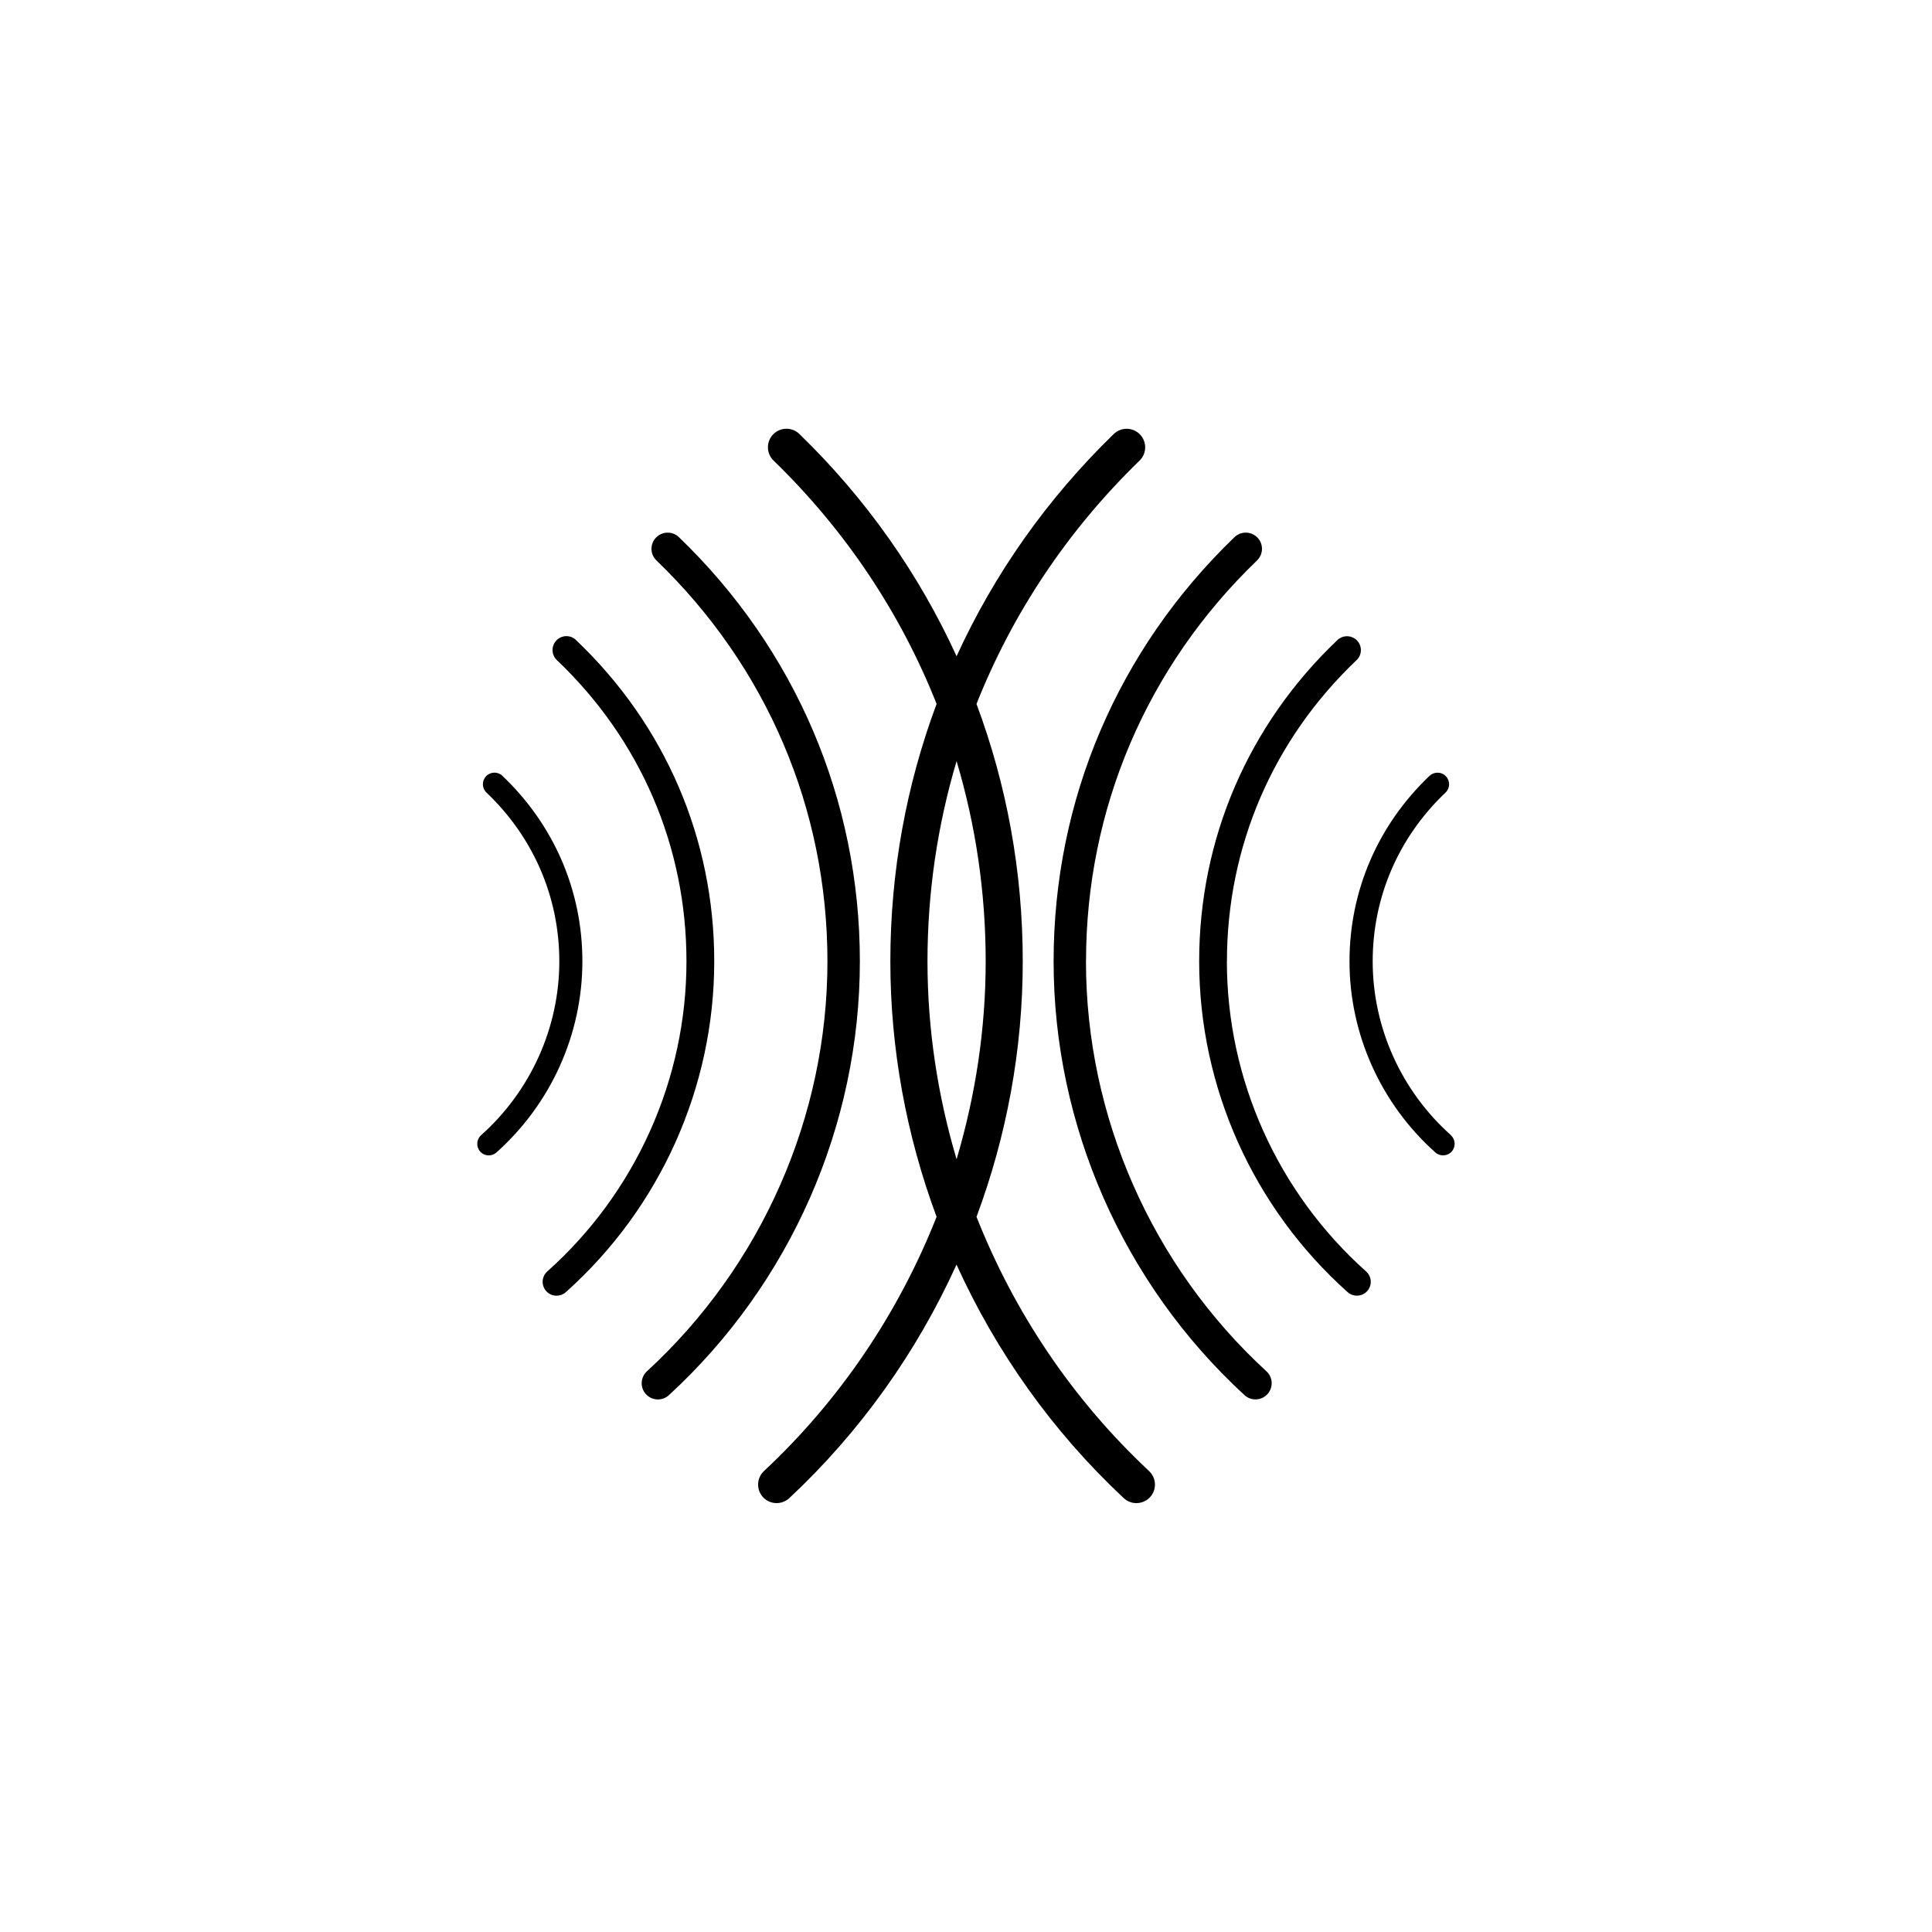
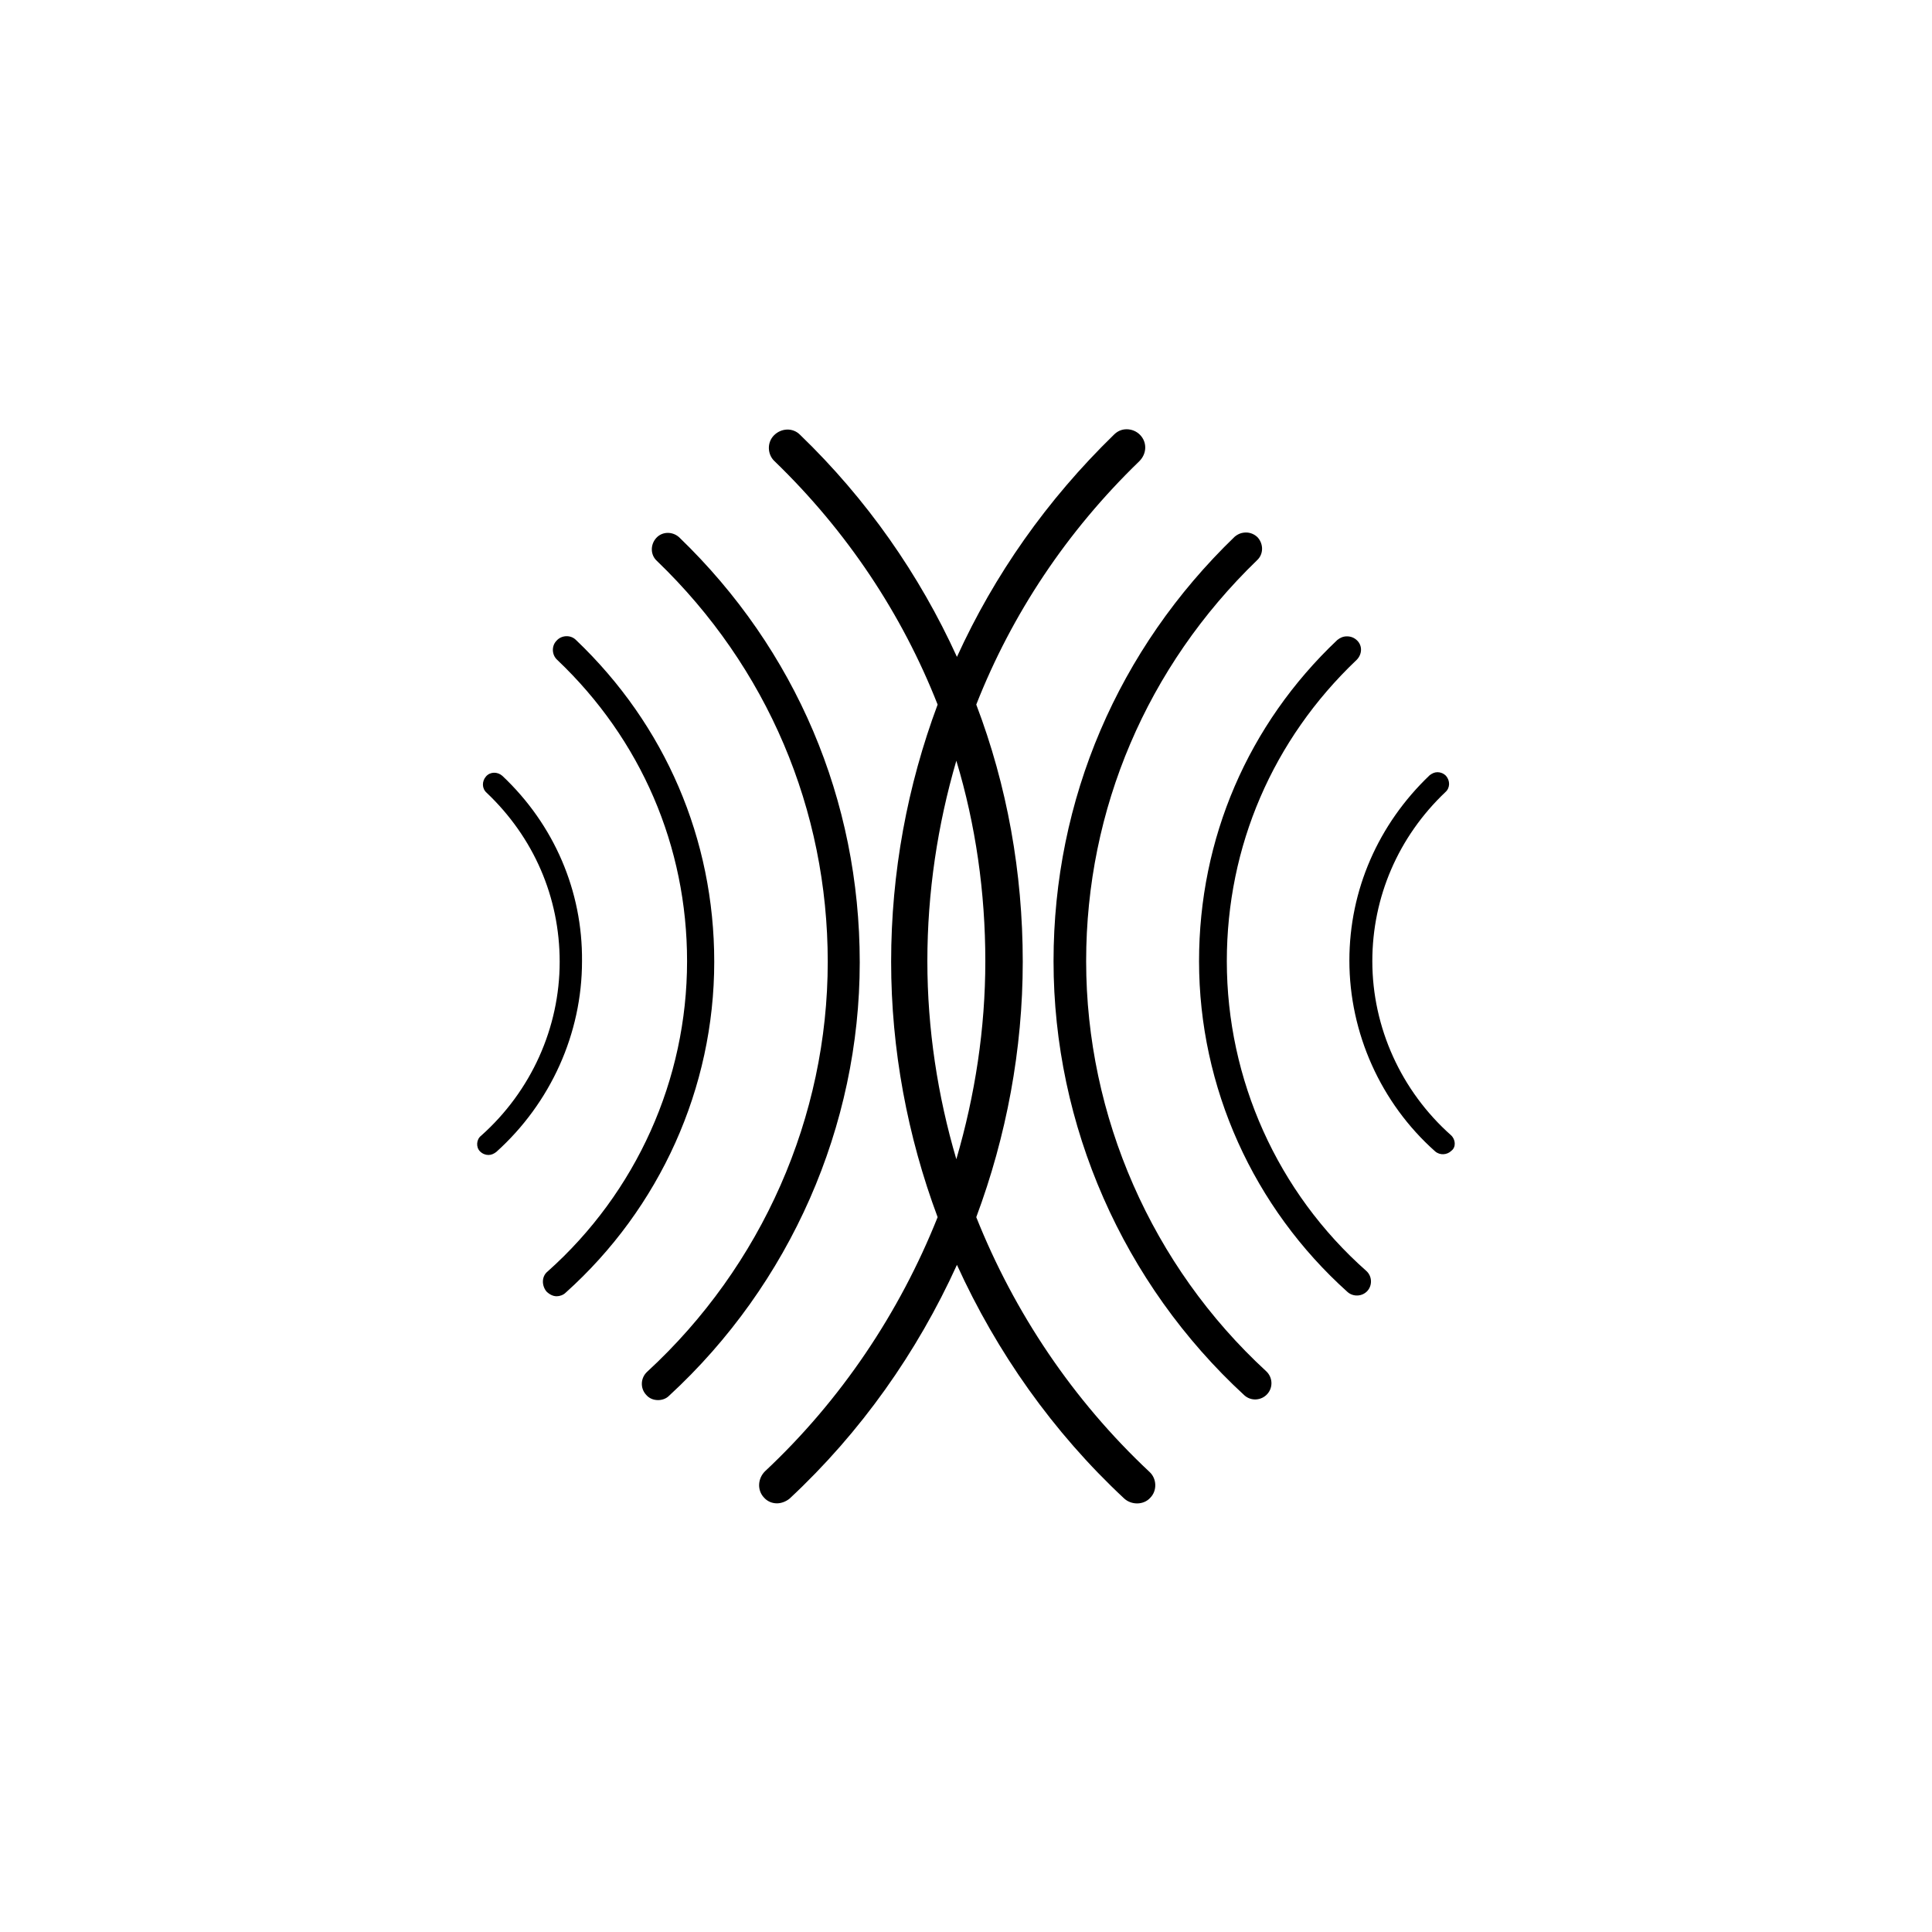
- <svg xmlns="http://www.w3.org/2000/svg" version="1.1" width="32" height="32" viewBox="0 0 32 32">
-   <g>
- </g>
-   <path d="M16.174 20.155c0.501-1.344 0.766-2.777 0.766-4.232 0-1.481-0.264-2.919-0.766-4.263 0.594-1.498 1.504-2.87 2.701-4.031 0.121-0.118 0.124-0.312 0.006-0.434-0.060-0.062-0.14-0.093-0.22-0.093-0.077 0-0.154 0.029-0.213 0.086-1.109 1.076-1.983 2.323-2.604 3.681-0.621-1.358-1.495-2.606-2.604-3.681-0.121-0.118-0.315-0.115-0.434 0.006-0.118 0.122-0.115 0.316 0.006 0.434 1.197 1.161 2.107 2.532 2.701 4.031-0.502 1.344-0.766 2.782-0.766 4.263 0 1.455 0.266 2.888 0.766 4.232-0.626 1.584-1.595 3.030-2.859 4.211-0.124 0.116-0.13 0.31-0.015 0.434 0.060 0.065 0.142 0.097 0.224 0.097 0.075 0 0.15-0.027 0.21-0.082 1.179-1.102 2.114-2.422 2.77-3.868 0.656 1.446 1.591 2.766 2.77 3.868 0.124 0.115 0.317 0.109 0.434-0.015 0.116-0.123 0.109-0.317-0.015-0.434-1.264-1.181-2.233-2.627-2.858-4.211zM15.362 15.923c0-1.141 0.166-2.255 0.482-3.316 0.317 1.062 0.482 2.175 0.482 3.316 0 1.118-0.168 2.221-0.482 3.278-0.314-1.057-0.482-2.16-0.482-3.278zM8.322 12.85c-0.077-0.073-0.198-0.070-0.271 0.007-0.073 0.077-0.070 0.198 0.007 0.271 0.777 0.739 1.206 1.732 1.206 2.795 0 1.094-0.472 2.144-1.295 2.879-0.079 0.070-0.086 0.192-0.016 0.271 0.038 0.042 0.090 0.064 0.143 0.064 0.045 0 0.091-0.016 0.127-0.049 0.904-0.807 1.423-1.961 1.423-3.164 0.001-1.17-0.47-2.261-1.324-3.073zM11.245 8.897c-0.107-0.103-0.276-0.099-0.379 0.007s-0.1 0.277 0.007 0.379c1.826 1.758 2.832 4.116 2.832 6.64 0 2.57-1.090 5.044-2.99 6.79-0.109 0.101-0.116 0.27-0.016 0.379 0.053 0.058 0.125 0.087 0.198 0.087 0.065 0 0.13-0.023 0.182-0.071 2.010-1.846 3.163-4.465 3.163-7.185 0-2.67-1.065-5.166-2.997-7.026zM9.54 10.6c-0.092-0.088-0.237-0.084-0.325 0.008-0.087 0.092-0.084 0.238 0.008 0.325 1.385 1.317 2.147 3.088 2.147 4.989 0 1.956-0.84 3.828-2.305 5.137-0.095 0.085-0.103 0.23-0.019 0.325 0.045 0.051 0.109 0.077 0.172 0.077 0.054 0 0.109-0.019 0.153-0.058 1.563-1.396 2.459-3.393 2.459-5.479 0.001-2.029-0.813-3.919-2.29-5.323zM17.988 15.923c0-2.523 1.006-4.882 2.832-6.64 0.107-0.103 0.11-0.273 0.007-0.379-0.053-0.054-0.122-0.082-0.194-0.082-0.067 0-0.134 0.025-0.186 0.075-1.933 1.861-2.996 4.355-2.996 7.026 0 2.719 1.153 5.338 3.162 7.185 0.109 0.1 0.278 0.093 0.379-0.016 0.1-0.109 0.094-0.279-0.016-0.379-1.899-1.745-2.989-4.22-2.989-6.79zM20.322 15.923c0-1.901 0.762-3.673 2.147-4.989 0.092-0.087 0.096-0.233 0.008-0.325-0.045-0.047-0.106-0.071-0.167-0.071-0.056 0-0.114 0.021-0.158 0.063-1.477 1.404-2.29 3.294-2.29 5.322 0 2.087 0.897 4.084 2.459 5.479 0.095 0.084 0.24 0.076 0.325-0.018 0.084-0.095 0.076-0.24-0.019-0.325-1.465-1.308-2.306-3.18-2.306-5.136zM24.031 18.801c-0.823-0.734-1.295-1.784-1.295-2.878 0-1.064 0.428-2.056 1.206-2.795 0.077-0.073 0.080-0.194 0.006-0.271-0.038-0.040-0.088-0.059-0.139-0.059-0.047 0-0.095 0.018-0.132 0.053-0.854 0.812-1.325 1.903-1.325 3.073 0 1.203 0.518 2.357 1.422 3.164 0.079 0.070 0.2 0.064 0.271-0.015 0.070-0.079 0.064-0.2-0.015-0.27z" fill="#000000" />
+ <svg xmlns="http://www.w3.org/2000/svg" version="1.1" id="Layer_1" x="0px" y="0px" viewBox="0 0 32 32" style="enable-background:new 0 0 32 32;" xml:space="preserve">
+   <path d="M16.17,20.16c0.5-1.34,0.77-2.78,0.77-4.23c0-1.48-0.26-2.92-0.77-4.26c0.59-1.5,1.5-2.87,2.7-4.03  C19,7.51,19,7.32,18.88,7.2c-0.06-0.06-0.14-0.09-0.22-0.09c-0.08,0-0.15,0.03-0.21,0.09c-1.11,1.08-1.98,2.32-2.6,3.68  c-0.62-1.36-1.49-2.61-2.6-3.68c-0.12-0.12-0.31-0.11-0.43,0.01c-0.12,0.12-0.11,0.32,0.01,0.43c1.2,1.16,2.11,2.53,2.7,4.03  c-0.5,1.34-0.77,2.78-0.77,4.26c0,1.45,0.27,2.89,0.77,4.23c-0.63,1.58-1.6,3.03-2.86,4.21c-0.12,0.12-0.13,0.31-0.02,0.43  c0.06,0.07,0.14,0.1,0.22,0.1c0.07,0,0.15-0.03,0.21-0.08c1.18-1.1,2.11-2.42,2.77-3.87c0.66,1.45,1.59,2.77,2.77,3.87  c0.12,0.11,0.32,0.11,0.43-0.01c0.12-0.12,0.11-0.32-0.01-0.43C17.77,23.19,16.8,21.74,16.17,20.16L16.17,20.16z M15.36,15.92  c0-1.14,0.17-2.26,0.48-3.32c0.32,1.06,0.48,2.18,0.48,3.32c0,1.12-0.17,2.22-0.48,3.28C15.53,18.15,15.36,17.04,15.36,15.92z   M8.32,12.85c-0.08-0.07-0.2-0.07-0.27,0.01c-0.07,0.08-0.07,0.2,0.01,0.27c0.78,0.74,1.21,1.73,1.21,2.8c0,1.09-0.47,2.14-1.3,2.88  C7.89,18.87,7.88,19,7.95,19.07c0.04,0.04,0.09,0.06,0.14,0.06c0.05,0,0.09-0.02,0.13-0.05c0.9-0.81,1.42-1.96,1.42-3.16  C9.65,14.76,9.18,13.66,8.32,12.85L8.32,12.85z M11.25,8.9c-0.11-0.1-0.28-0.1-0.38,0.01s-0.1,0.28,0.01,0.38  c1.83,1.76,2.83,4.12,2.83,6.64c0,2.57-1.09,5.04-2.99,6.79c-0.11,0.1-0.12,0.27-0.02,0.38c0.05,0.06,0.12,0.09,0.2,0.09  c0.06,0,0.13-0.02,0.18-0.07c2.01-1.85,3.16-4.47,3.16-7.18C14.24,13.25,13.18,10.76,11.25,8.9z M9.54,10.6  c-0.09-0.09-0.24-0.08-0.32,0.01c-0.09,0.09-0.08,0.24,0.01,0.32c1.39,1.32,2.15,3.09,2.15,4.99c0,1.96-0.84,3.83-2.31,5.14  c-0.1,0.08-0.1,0.23-0.02,0.33c0.05,0.05,0.11,0.08,0.17,0.08c0.05,0,0.11-0.02,0.15-0.06c1.56-1.4,2.46-3.39,2.46-5.48  C11.83,13.9,11.02,12.01,9.54,10.6L9.54,10.6z M17.99,15.92c0-2.52,1.01-4.88,2.83-6.64c0.11-0.1,0.11-0.27,0.01-0.38  c-0.05-0.05-0.12-0.08-0.19-0.08c-0.07,0-0.13,0.02-0.19,0.07c-1.93,1.86-3,4.35-3,7.03c0,2.72,1.15,5.34,3.16,7.19  c0.11,0.1,0.28,0.09,0.38-0.02c0.1-0.11,0.09-0.28-0.02-0.38C19.08,20.97,17.99,18.49,17.99,15.92L17.99,15.92z M20.32,15.92  c0-1.9,0.76-3.67,2.15-4.99c0.09-0.09,0.1-0.23,0.01-0.32c-0.05-0.05-0.11-0.07-0.17-0.07c-0.06,0-0.11,0.02-0.16,0.06  c-1.48,1.4-2.29,3.29-2.29,5.32c0,2.09,0.9,4.08,2.46,5.48c0.09,0.08,0.24,0.08,0.33-0.02c0.08-0.09,0.08-0.24-0.02-0.33  C21.16,19.75,20.32,17.88,20.32,15.92L20.32,15.92z M24.03,18.8c-0.82-0.73-1.3-1.78-1.3-2.88c0-1.06,0.43-2.06,1.21-2.8  c0.08-0.07,0.08-0.19,0.01-0.27c-0.04-0.04-0.09-0.06-0.14-0.06c-0.05,0-0.09,0.02-0.13,0.05c-0.85,0.81-1.33,1.9-1.33,3.07  c0,1.2,0.52,2.36,1.42,3.16c0.08,0.07,0.2,0.06,0.27-0.01C24.12,19,24.11,18.87,24.03,18.8L24.03,18.8z" />
</svg>
